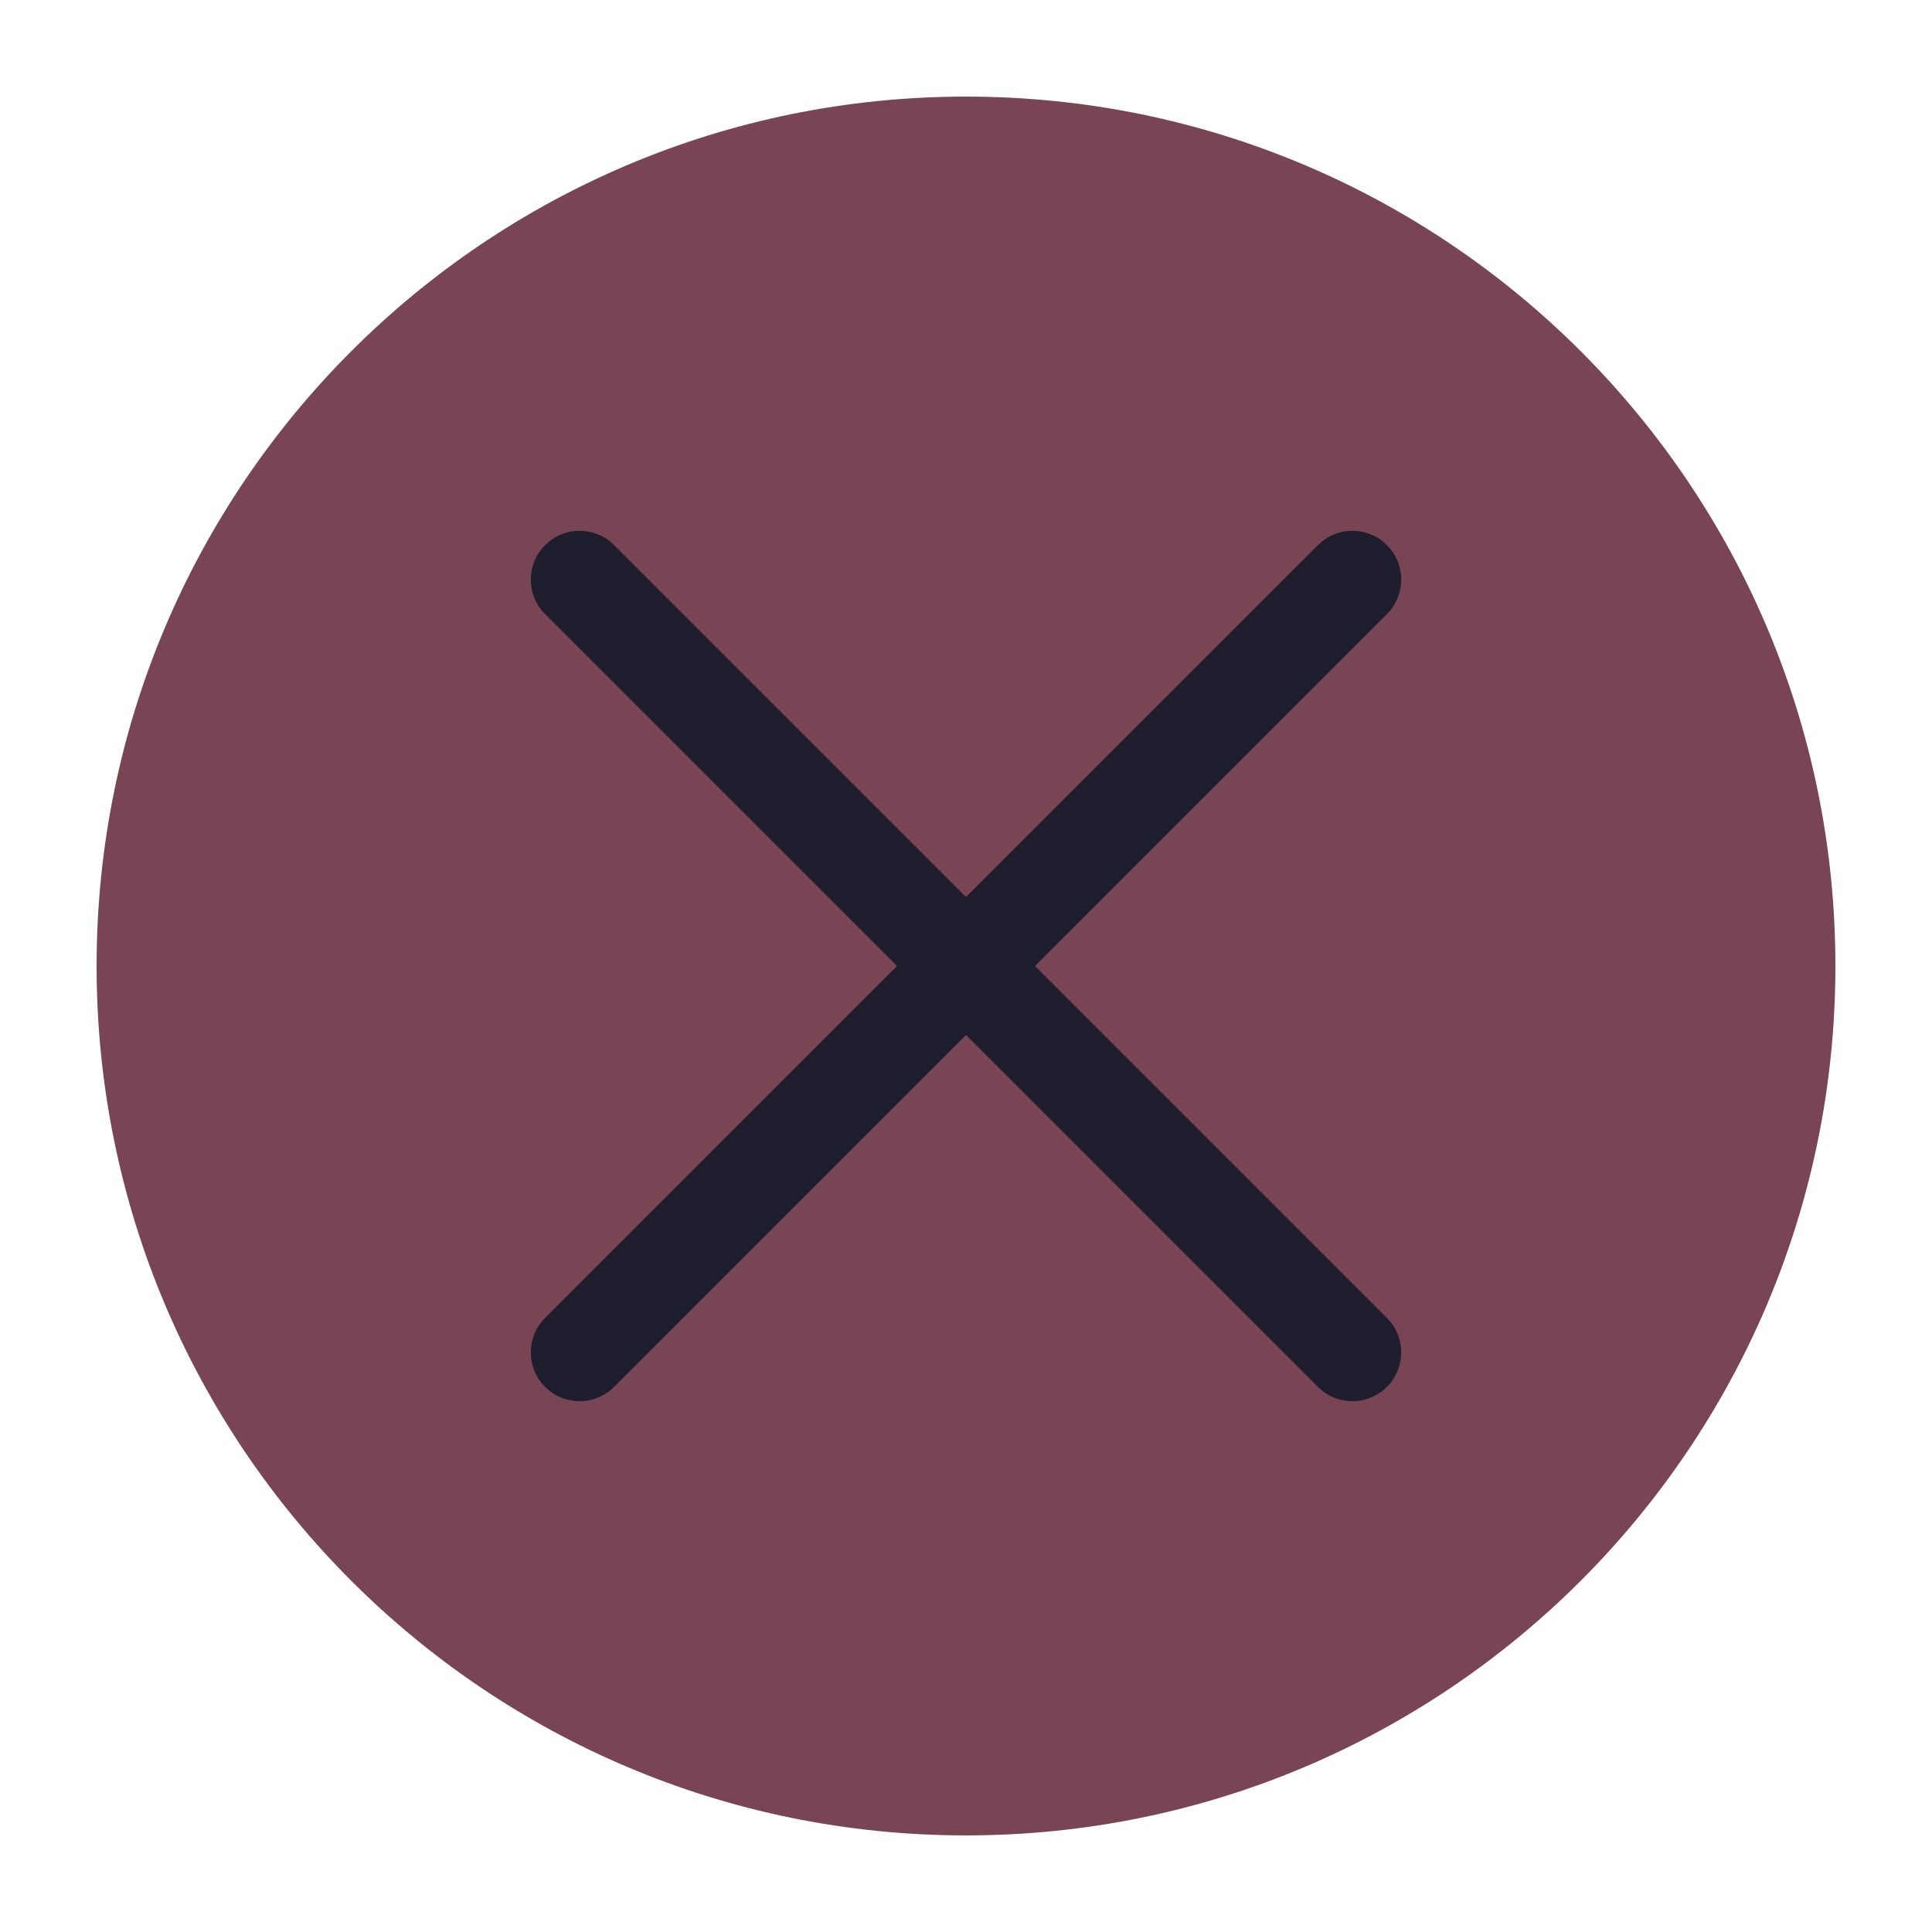
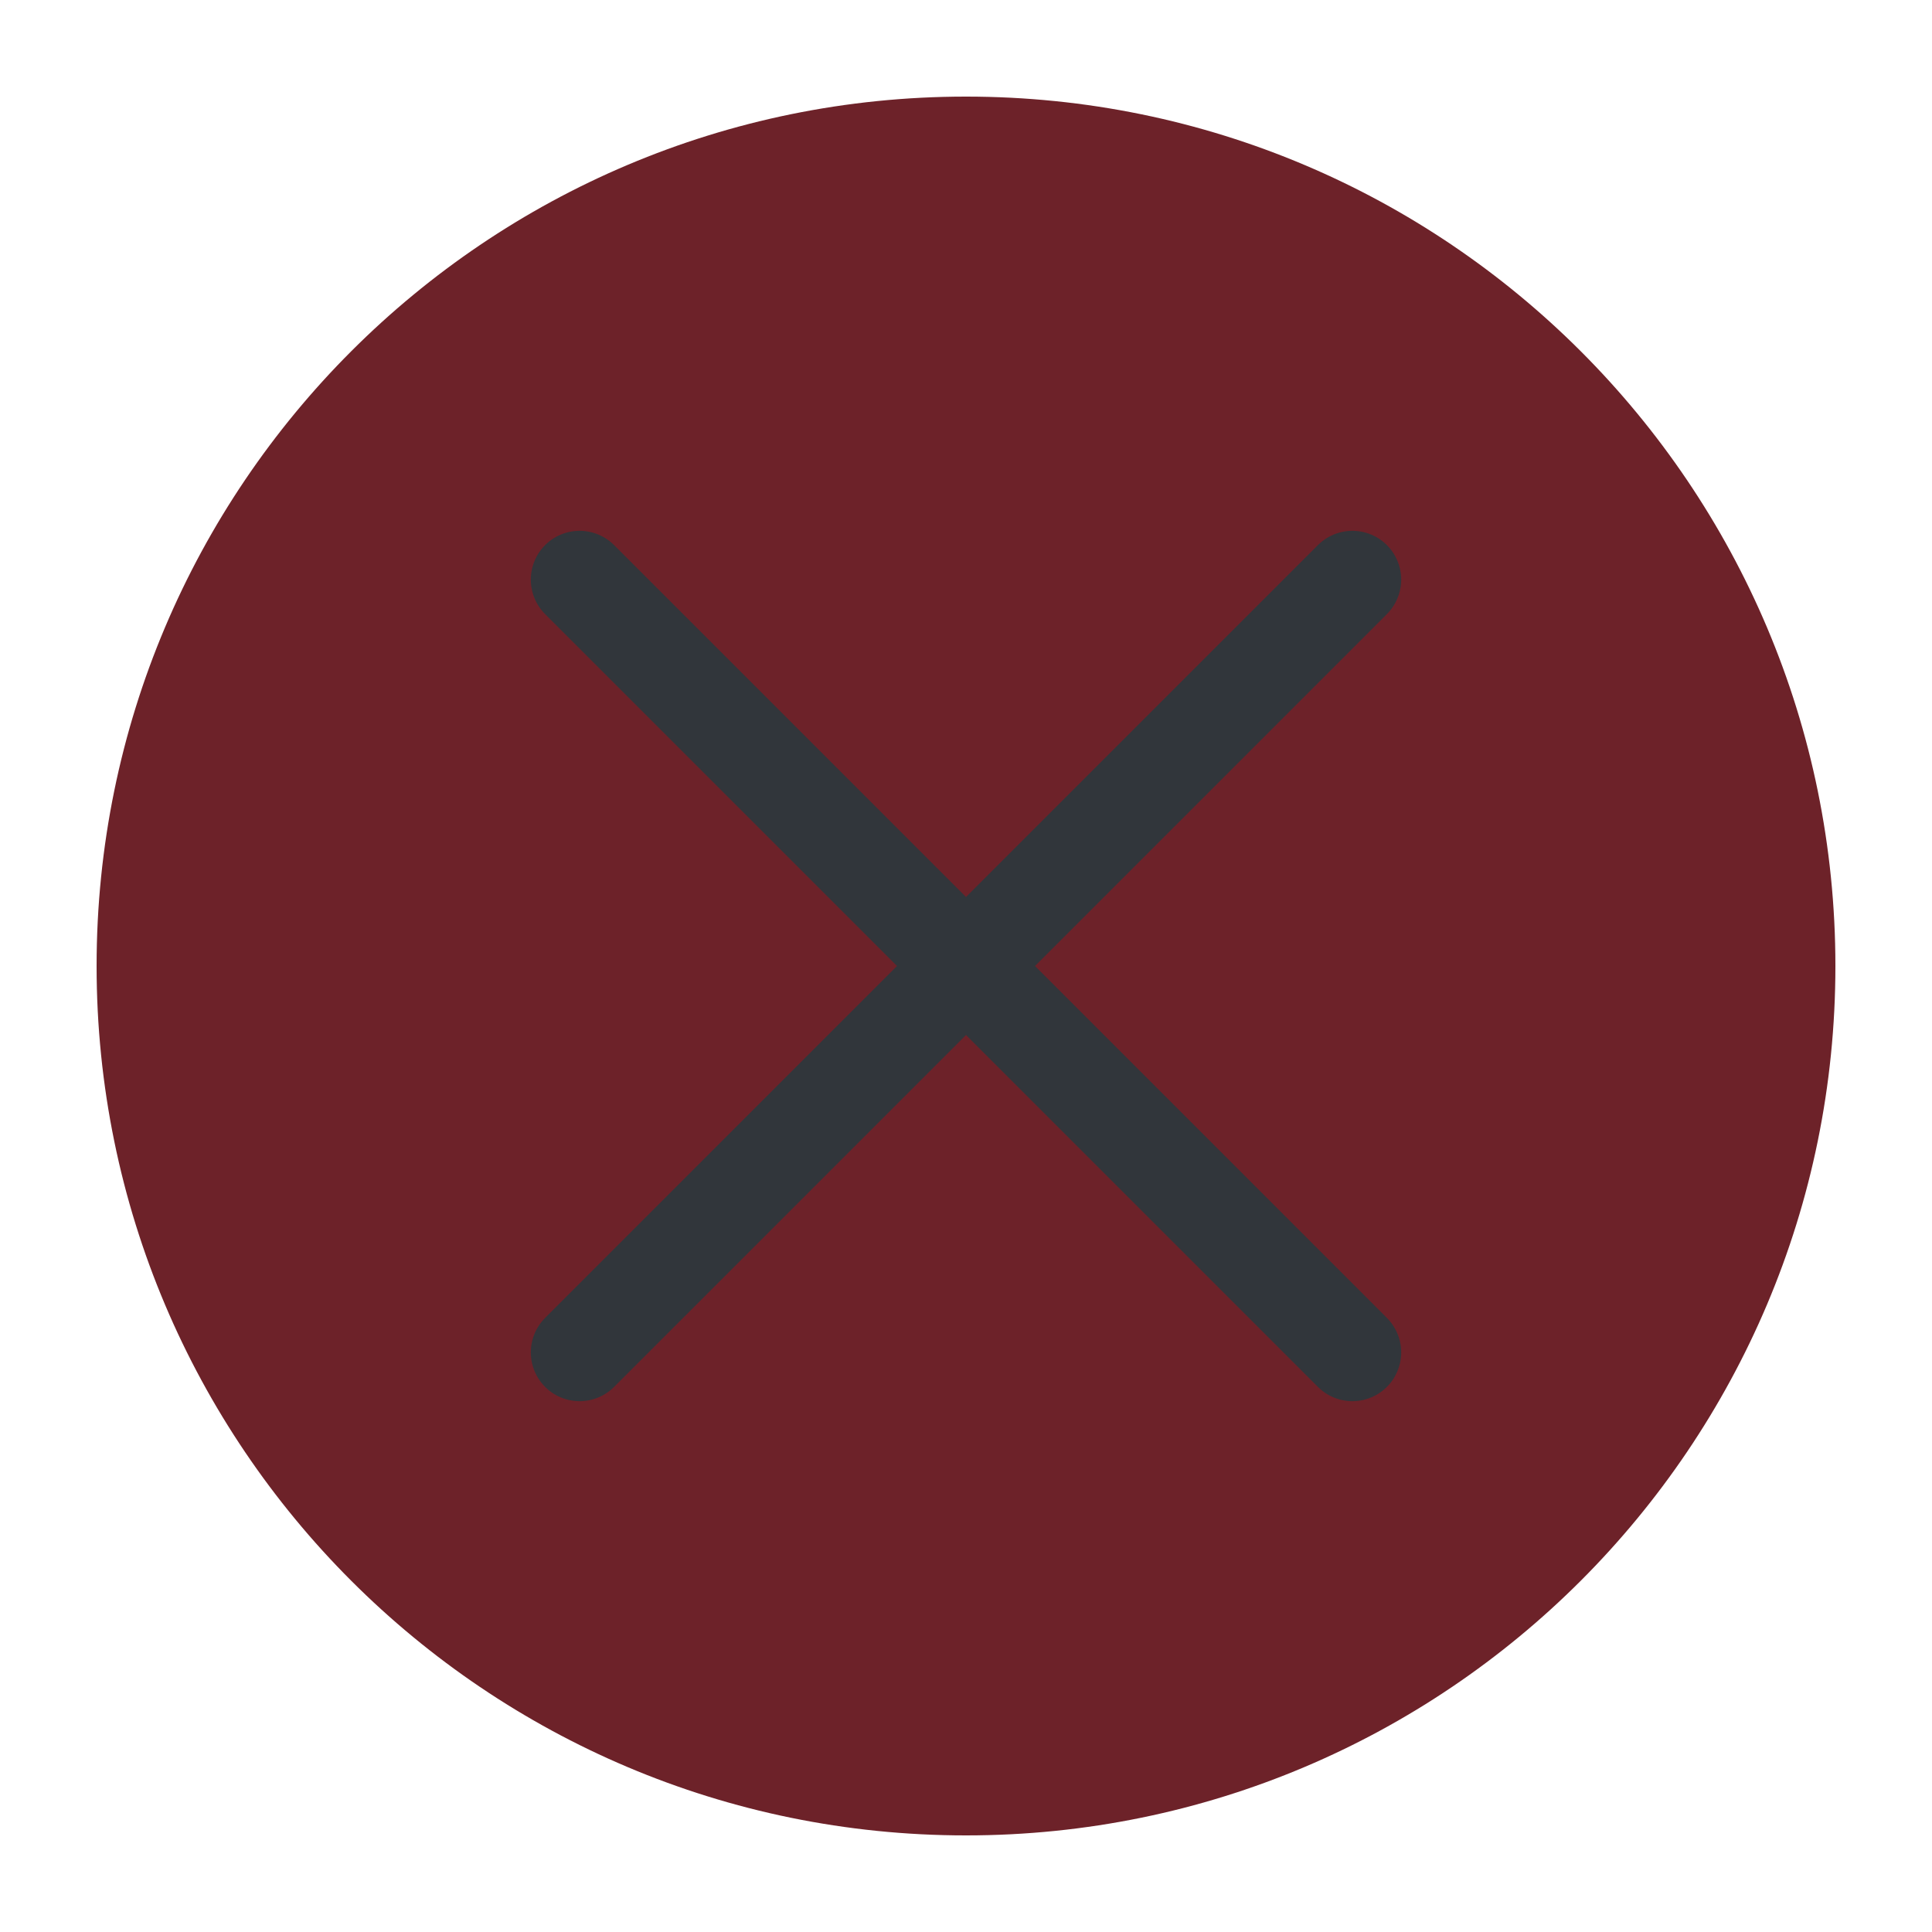
<svg xmlns="http://www.w3.org/2000/svg" viewBox="0 0 50 50" version="1.2" baseProfile="tiny">
  <defs>
</defs>
  <g fill="none" stroke="black" stroke-width="1" fill-rule="evenodd" stroke-linecap="square" stroke-linejoin="bevel">
-     <g fill="#794554" fill-opacity="1" stroke="none" transform="matrix(2.5,0,0,2.5,2.5,2.5)" font-family="Inter" font-size="10" font-weight="400" font-style="normal">
+     <g fill="#6d2229" fill-opacity="1" stroke="none" transform="matrix(2.5,0,0,2.5,2.5,2.5)" font-family="Inter" font-size="10" font-weight="400" font-style="normal">
      <circle cx="9" cy="9" r="9" />
    </g>
-     <g fill="none" stroke="#1e1e2e" stroke-opacity="1" stroke-width="1.01" stroke-linecap="round" stroke-linejoin="miter" stroke-miterlimit="2" transform="matrix(2.5,0,0,2.5,2.5,2.5)" font-family="Inter" font-size="10" font-weight="400" font-style="normal">
+     <g fill="none" stroke="#31363b" stroke-opacity="1" stroke-width="1.01" stroke-linecap="round" stroke-linejoin="miter" stroke-miterlimit="2" transform="matrix(2.5,0,0,2.5,2.5,2.5)" font-family="Inter" font-size="10" font-weight="400" font-style="normal">
      <polyline fill="none" vector-effect="none" points="5,5 13,13 " />
      <polyline fill="none" vector-effect="none" points="13,5 5,13 " />
    </g>
    <g fill="none" stroke="#000000" stroke-opacity="1" stroke-width="1" stroke-linecap="square" stroke-linejoin="bevel" transform="matrix(1,0,0,1,0,0)" font-family="Inter" font-size="10" font-weight="400" font-style="normal">
</g>
  </g>
</svg>
